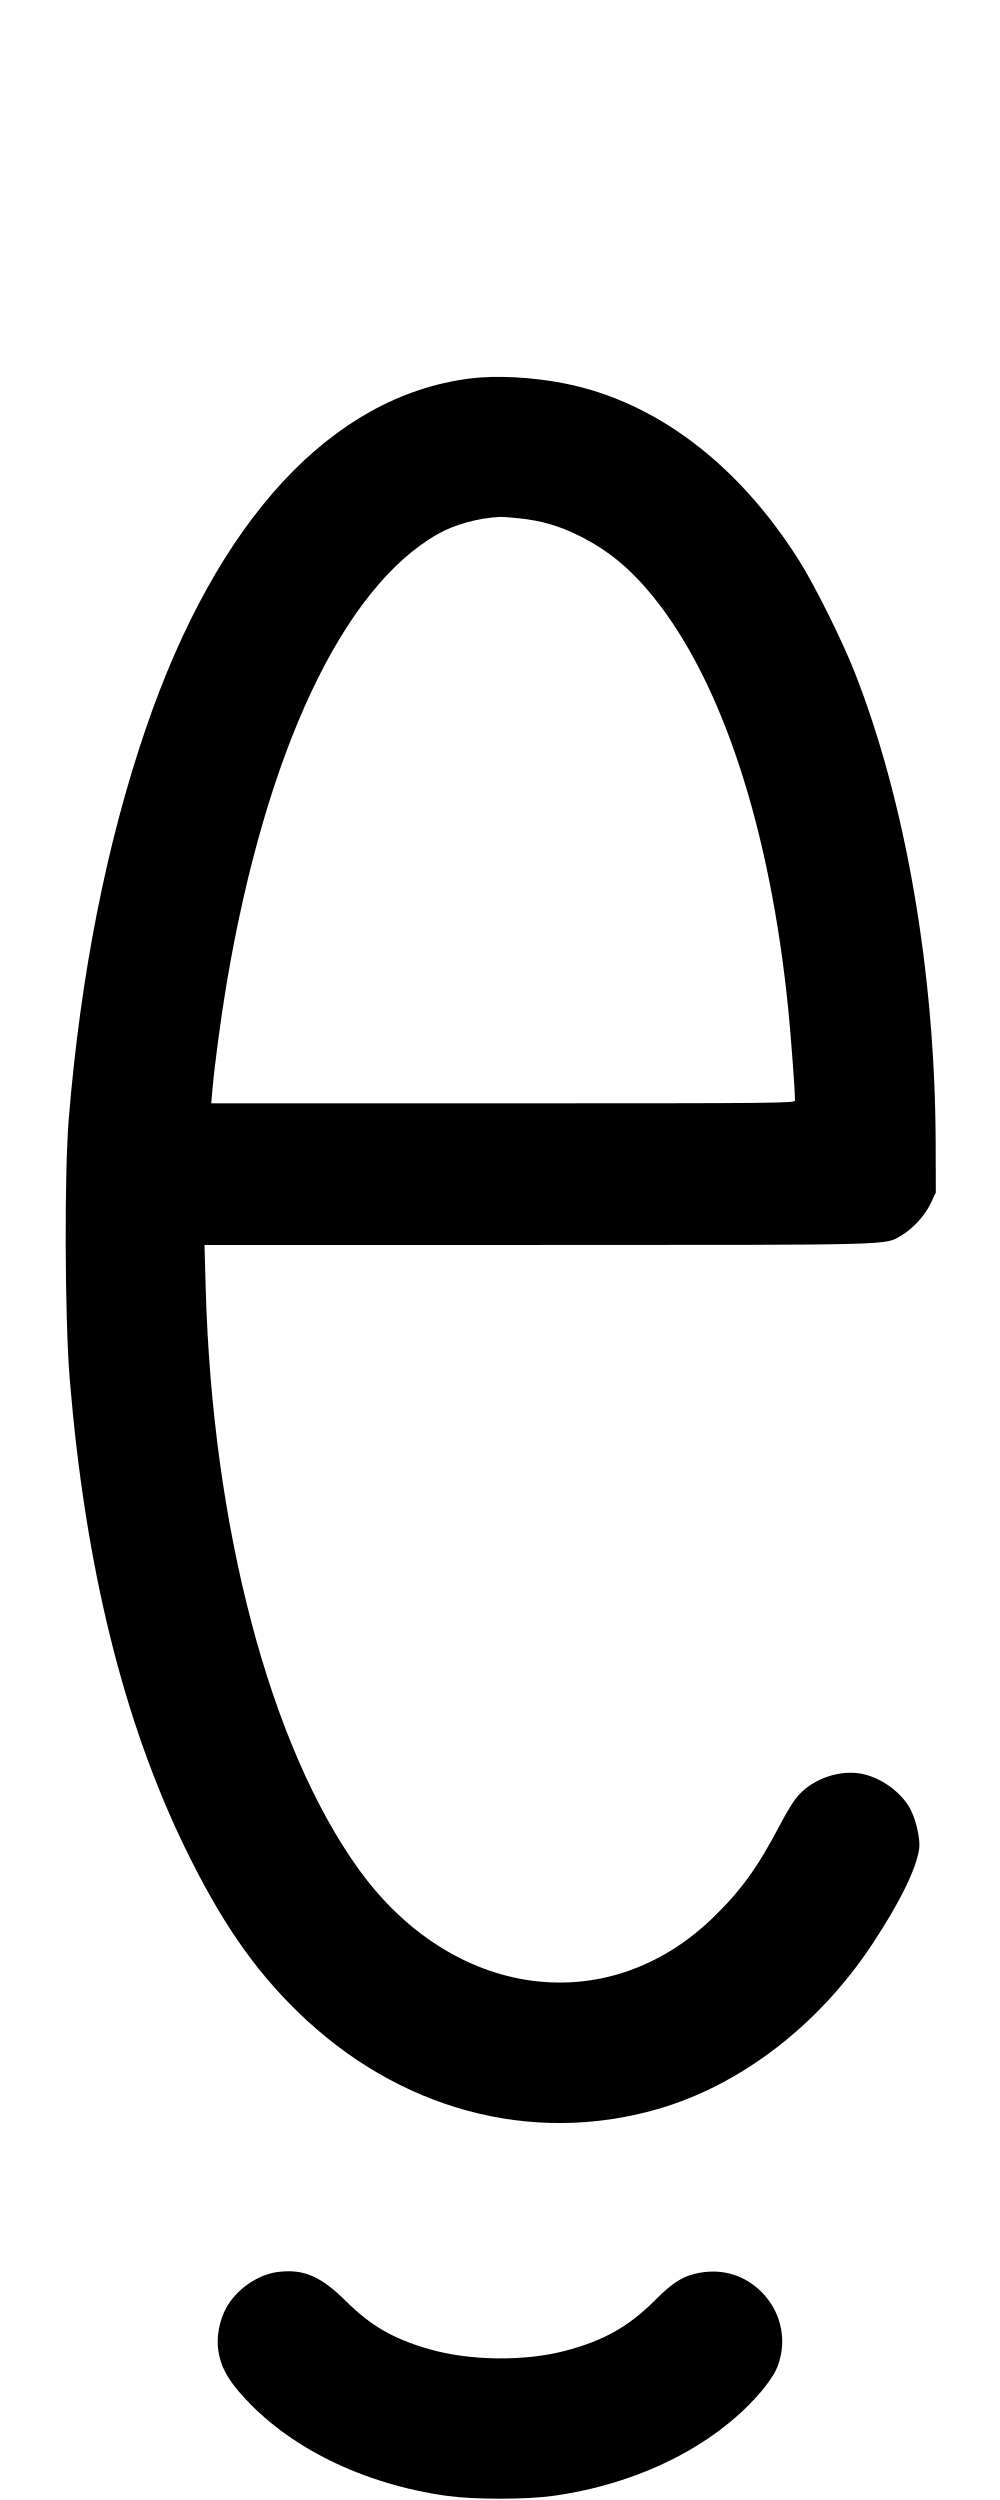
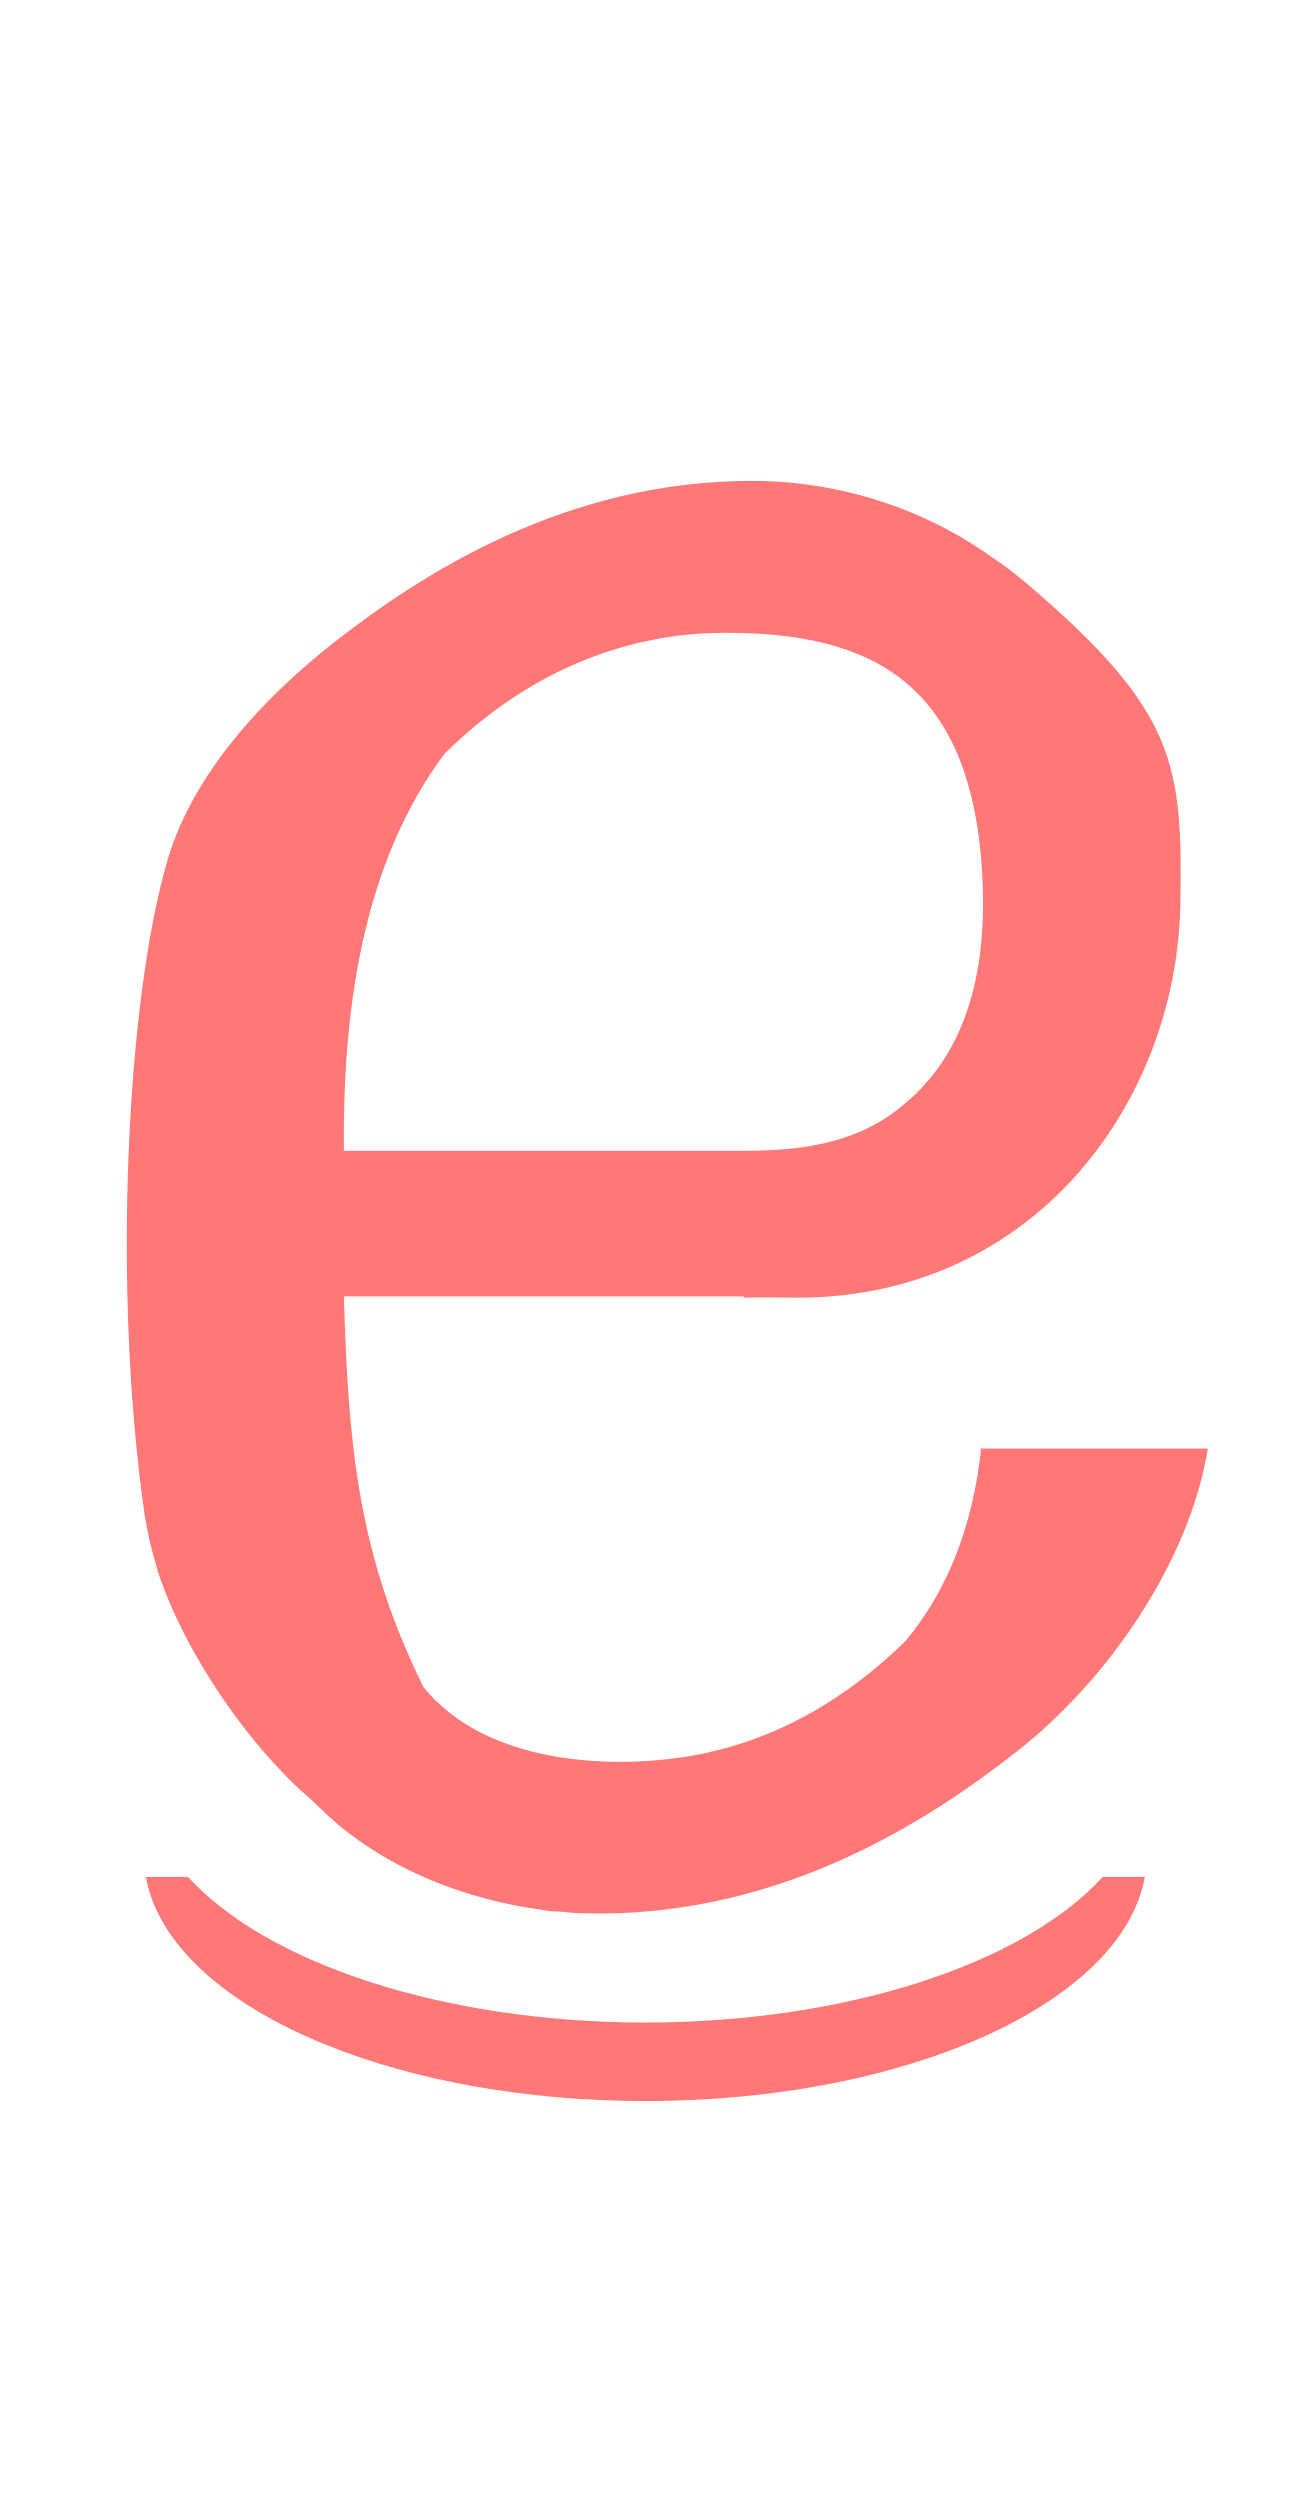
- <svg xmlns="http://www.w3.org/2000/svg" width="400" height="1000" viewBox="0 0 400 1000" version="1.1" id="svg5">
-   <path d="M187.846 151.413 C 132.632 158.524,86.945 207.871,58.398 291.229 C 42.651 337.212,32.282 389.629,27.517 447.333 C 25.703 469.300,25.913 527.720,27.892 551.667 C 34.093 626.719,49.381 688.684,74.273 739.667 C 88.321 768.438,101.517 787.595,119.091 804.727 C 159.235 843.860,212.489 858.240,263.121 843.619 C 296.306 834.036,327.553 810.015,348.911 777.667 C 359.906 761.015,366.392 747.854,367.657 739.632 C 368.204 736.079,366.570 728.415,364.321 723.976 C 360.740 716.909,352.032 710.662,343.989 709.391 C 335.714 708.083,326.056 711.309,320.084 717.376 C 317.871 719.624,315.281 723.659,311.875 730.163 C 302.949 747.212,296.198 756.501,284.745 767.494 C 242.481 808.060,180.743 799.424,143.521 747.740 C 107.928 698.317,84.912 610.919,82.273 515.167 L 81.800 498.000 215.066 497.988 C 360.305 497.976,353.742 498.146,360.482 494.224 C 365.155 491.506,369.931 486.289,372.274 481.345 L 374.333 477.000 374.264 457.000 C 374.029 388.890,362.254 320.627,341.778 268.667 C 336.952 256.420,326.040 234.447,319.983 224.776 C 295.567 185.797,262.496 160.683,226.000 153.407 C 213.025 150.820,198.389 150.055,187.846 151.413 M207.667 207.326 C 216.636 208.277,223.509 210.277,231.667 214.310 C 243.245 220.034,252.426 227.643,261.687 239.190 C 289.033 273.286,308.157 332.009,315.315 403.870 C 316.425 415.009,317.995 436.246,317.999 440.167 C 318.000 441.273,311.996 441.333,201.247 441.333 L 84.494 441.333 84.968 435.833 C 85.776 426.450,88.484 406.233,90.654 393.379 C 106.333 300.521,137.168 235.020,175.333 213.499 C 181.962 209.761,191.517 207.153,200.000 206.766 C 200.917 206.724,204.367 206.976,207.667 207.326 M111.000 908.809 C 103.062 909.826,94.432 915.869,90.468 923.188 C 87.698 928.302,86.479 934.986,87.337 940.357 C 88.317 946.493,90.780 951.208,96.304 957.519 C 114.899 978.770,145.146 993.715,179.000 998.377 C 189.723 999.854,210.277 999.854,221.000 998.377 C 254.854 993.715,285.101 978.770,303.696 957.519 C 306.334 954.505,309.285 950.365,310.253 948.319 C 315.320 937.618,312.945 924.858,304.333 916.515 C 297.730 910.118,289.313 907.517,280.189 909.055 C 273.544 910.174,269.396 912.689,262.044 920.055 C 251.408 930.710,241.423 936.319,225.872 940.373 C 209.631 944.607,187.833 944.317,171.650 939.652 C 157.323 935.522,148.421 930.392,138.433 920.509 C 128.184 910.367,121.406 907.476,111.000 908.809 " stroke="none" fill-rule="evenodd" fill="black" />
+ <svg xmlns="http://www.w3.org/2000/svg" width="527.657" height="1008.135" viewBox="0 0 527.657 1008.135" version="1.1" id="svg5">
+   <defs id="defs1" />
+   <g id="g30" transform="matrix(8.196326,0,0,8.196326,4484.635,834.8018)">
+     <path id="path28" style="fill:#ff0000;fill-opacity:0.533;stroke:none;stroke-width:13.925" d="m -510.168,-78.191 c -9.146,0 -16.203,4.54 -20.564,7.958 -3.352,2.626 -6.89,6.359 -8.162,10.646 -2.055,6.927 -2.731,21.35 -1.135,32.302 0.132,0.822 0.321,1.639 0.563,2.453 0.029,0.097 0.049,0.195 0.08,0.292 0.819,2.587 3.094,6.915 6.67,10.438 l 5.4e-4,5.25e-4 c 0.408,0.402 0.863,0.761 1.273,1.173 l 5.3e-4,5.25e-4 c 2.305,2.315 6.018,4.311 10.676,5 h 5.3e-4 c 0.327,0.048 0.657,0.122 0.994,0.122 h 5.3e-4 c 0.337,0 0.675,0.075 1.019,0.075 h 5.3e-4 c 0.344,0 0.692,0.025 1.044,0.025 h 0.003 c 9.146,0 16.203,-4.54 20.564,-7.958 4.498,-3.525 8.507,-9.331 9.415,-14.921 h -11.14 v -0.158 c -0.419,4.219 -1.83,7.352 -3.748,9.641 -2.717,2.658 -6.205,4.887 -10.56,5.644 -0.116,0.019 -0.233,0.038 -0.347,0.055 -3.602,0.555 -9.701,0.379 -12.794,-3.44 -3.217,-6.51 -3.706,-11.889 -3.919,-19.225 h 19.675 v 0.057 c 0,0 1.418,-0.017 2.126,0 11.968,0.28 19.18,-9.487 19.352,-19.351 0.12,-6.898 -0.226,-9.483 -7.349,-15.605 l -5.4e-4,-5.24e-4 c -0.441,-0.379 -0.897,-0.744 -1.371,-1.094 -0.148,-0.11 -0.309,-0.207 -0.461,-0.314 -2.879,-2.085 -6.3,-3.35 -9.839,-3.715 h -5.2e-4 c -0.335,-0.033 -0.675,-0.058 -1.019,-0.075 -0.344,-0.017 -0.692,-0.025 -1.044,-0.025 h -5.3e-4 z m -1.302,7.474 h 0.002 5.4e-4 c 7.03,0 12.363,2.278 12.671,12.617 0.166,5.555 -1.651,8.712 -3.792,10.507 -2.27,1.992 -5.102,2.362 -7.971,2.362 h -19.674 c -0.061,-6.662 0.83,-14.037 4.974,-19.563 4.884,-4.777 10.004,-5.923 13.79,-5.923 z" />
+     <path id="path30" style="fill:#ff0000;fill-opacity:0.533;stroke:#66ccff;stroke-width:0;stroke-dasharray:none" d="m -539.973,-9.507 c 0.594,3.341 3.953,6.294 8.961,8.3 4.252,1.703 9.687,2.725 15.609,2.725 7.067,2.78e-5 13.44,-1.455 17.938,-3.787 3.711,-1.924 6.141,-4.446 6.637,-7.238 h -2.074 c -3.879,4.264 -12.583,7.158 -22.501,7.164 -9.913,-0.007 -18.617,-2.9 -22.496,-7.164 z" />
+   </g>
</svg>
